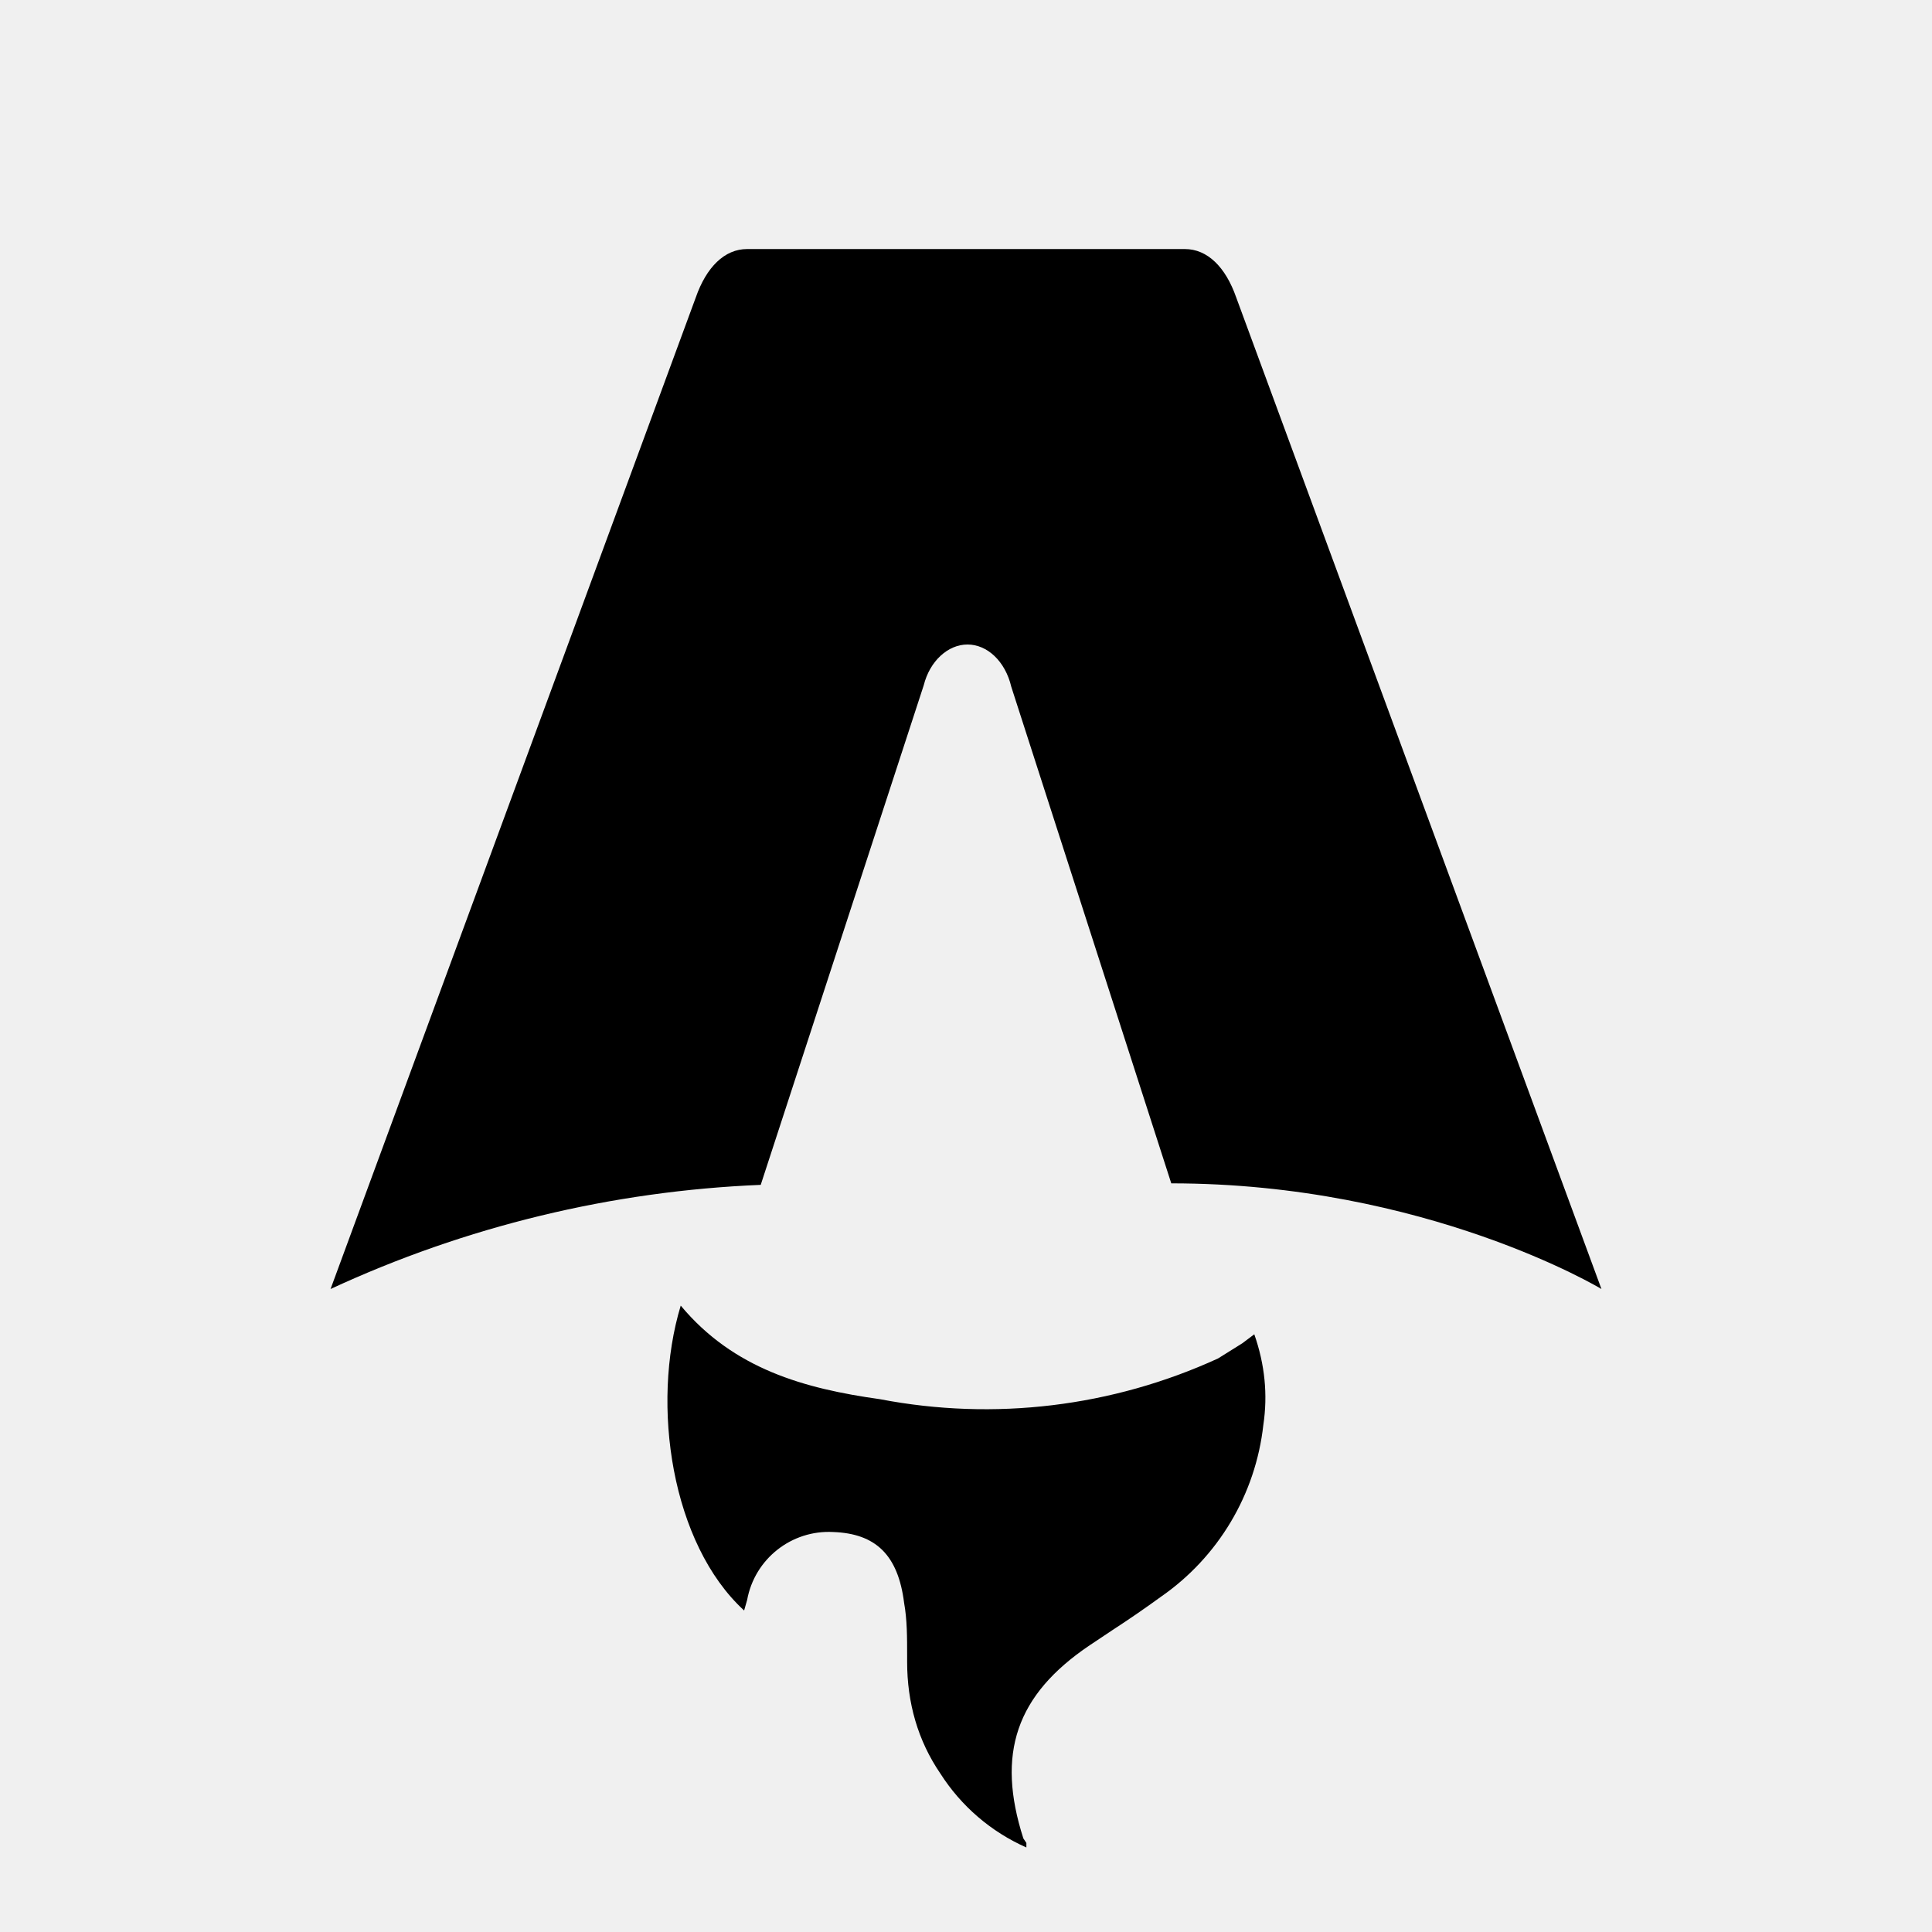
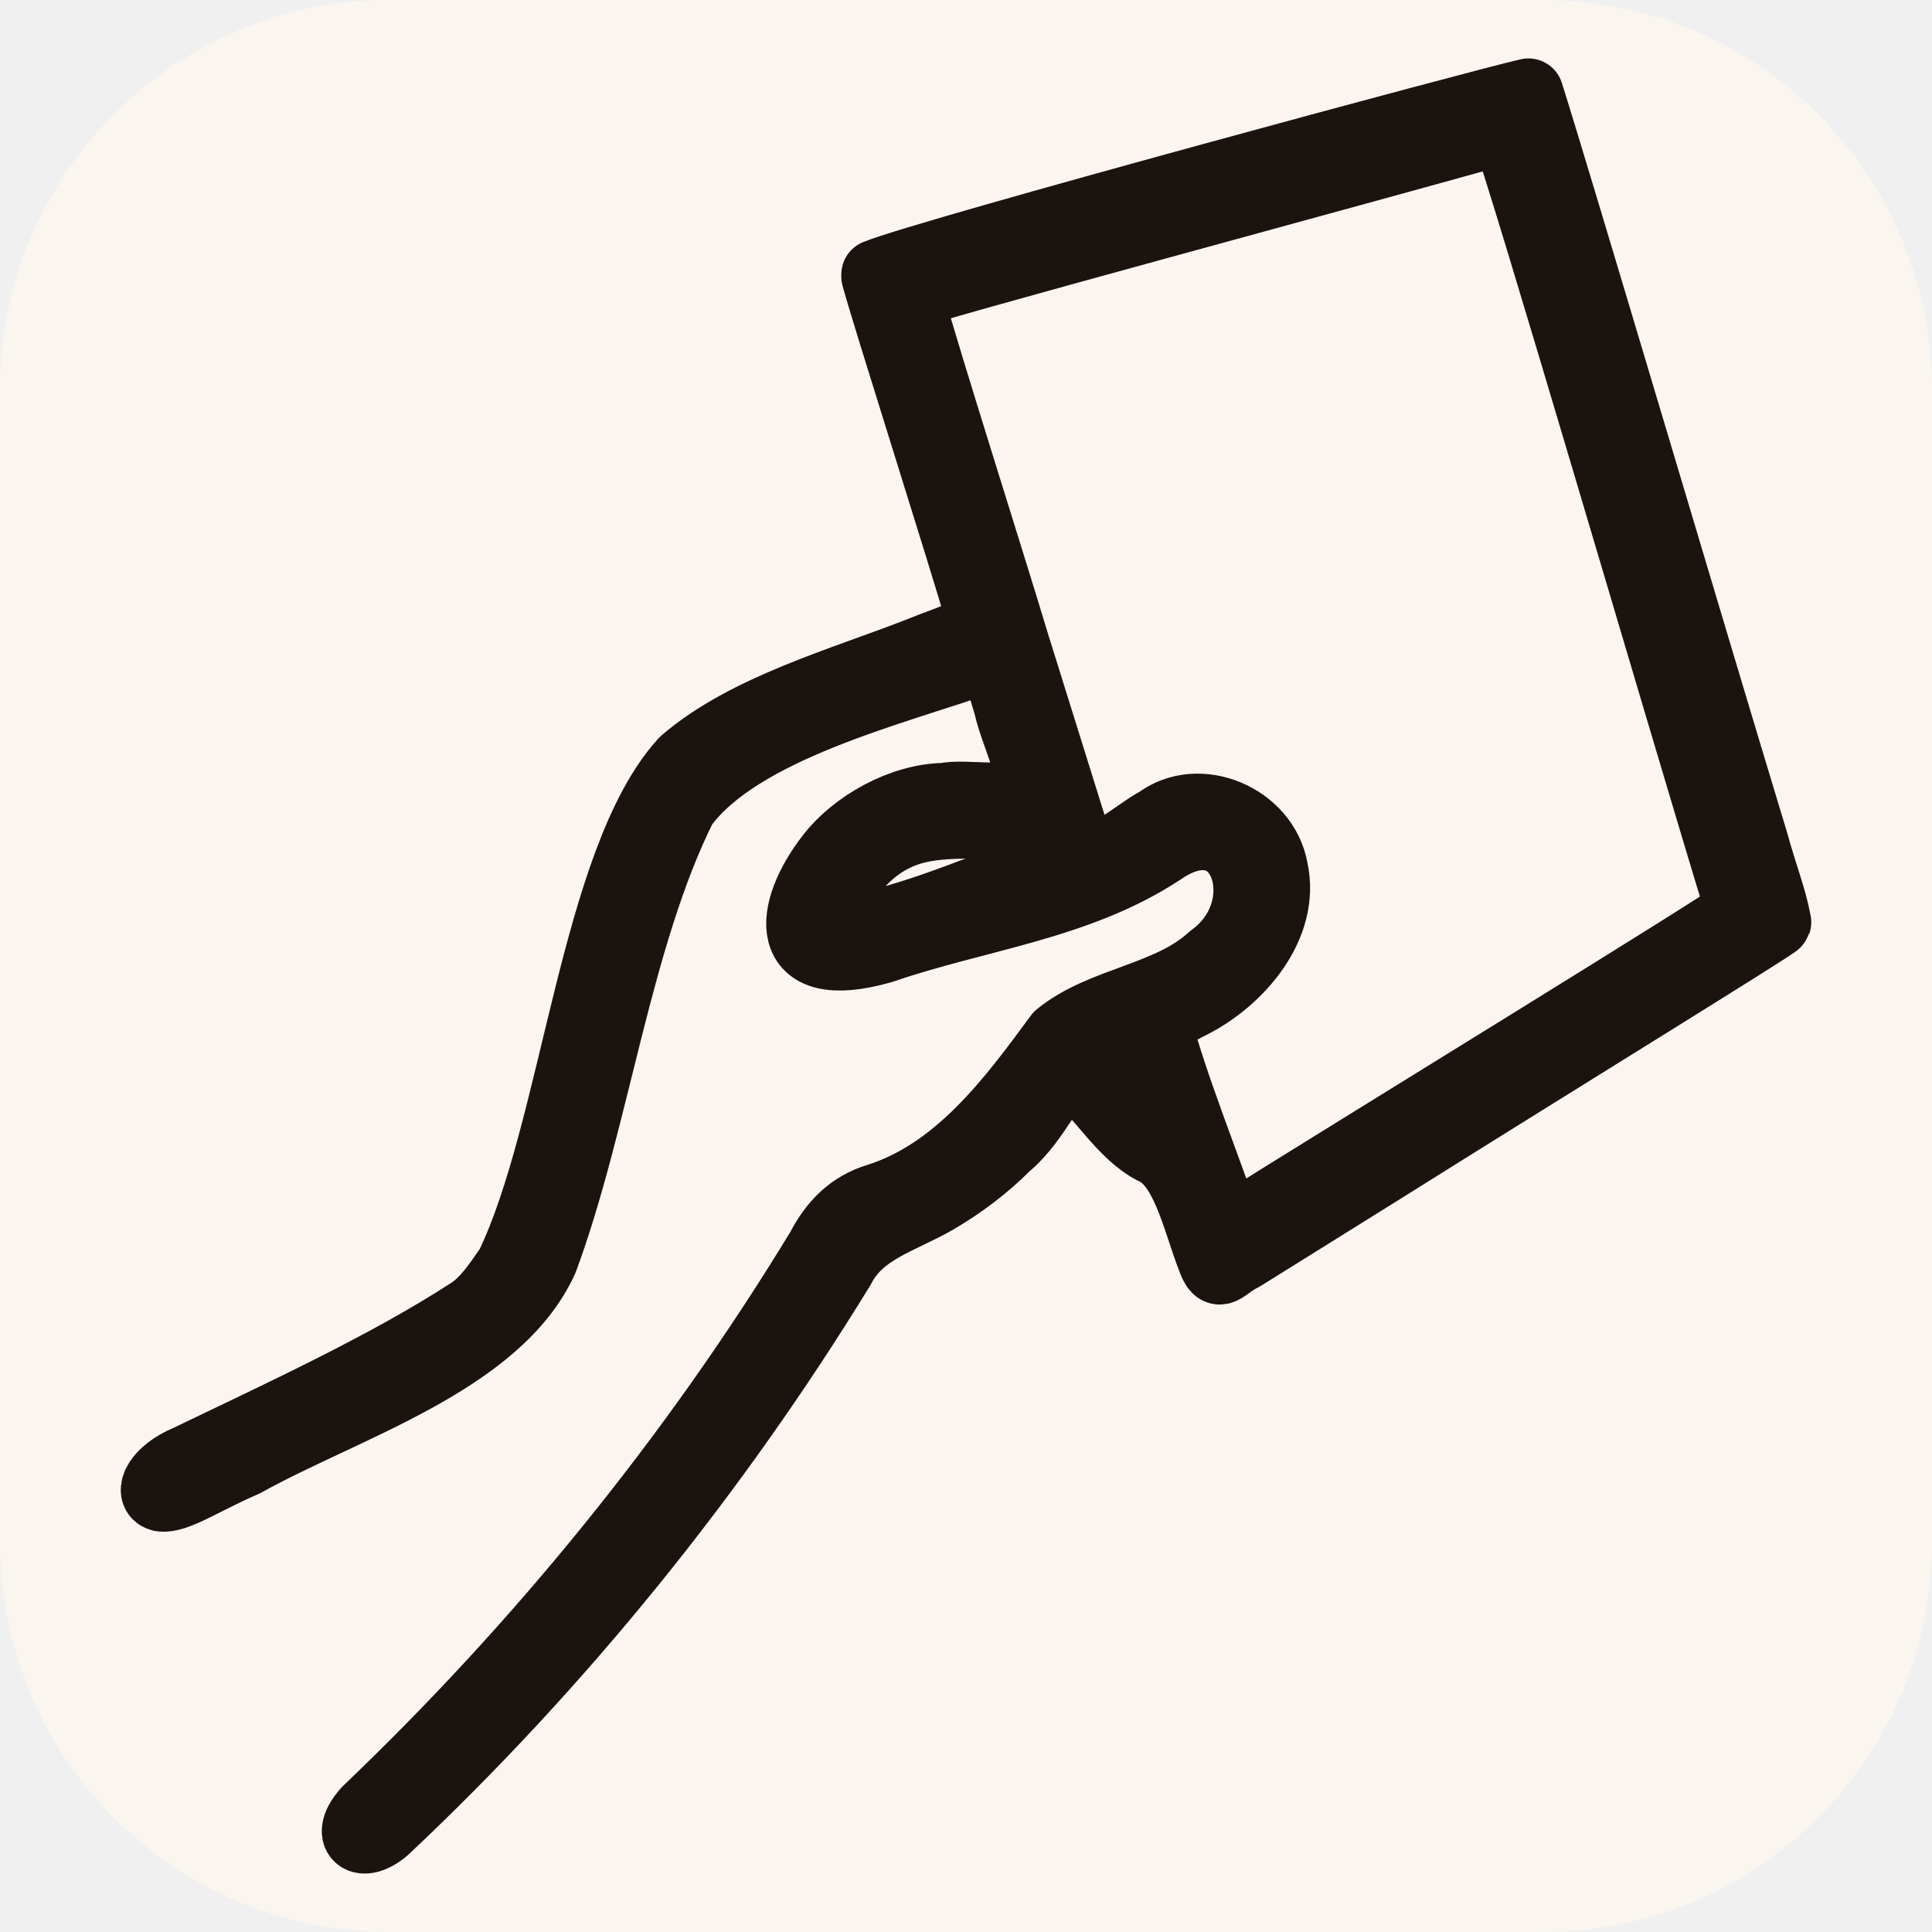
- <svg xmlns="http://www.w3.org/2000/svg" fill="none" viewBox="0 0 128 128">
-   <path d="M50.4 78.5a75.1 75.1 0 0 0-28.5 6.9l24.2-65.7c.7-2 1.9-3.2 3.4-3.2h29c1.5 0 2.7 1.2 3.4 3.2l24.2 65.7s-11.6-7-28.5-7L67 45.5c-.4-1.7-1.6-2.8-2.9-2.8-1.3 0-2.5 1.1-2.9 2.7L50.4 78.5Zm-1.1 28.2Zm-4.2-20.2c-2 6.6-.6 15.8 4.2 20.2a17.5 17.5 0 0 1 .2-.7 5.5 5.5 0 0 1 5.7-4.5c2.8.1 4.3 1.5 4.7 4.7.2 1.1.2 2.3.2 3.5v.4c0 2.7.7 5.2 2.2 7.4a13 13 0 0 0 5.7 4.9v-.3l-.2-.3c-1.8-5.6-.5-9.5 4.4-12.8l1.5-1a73 73 0 0 0 3.2-2.2 16 16 0 0 0 6.8-11.4c.3-2 .1-4-.6-6l-.8.6-1.6 1a37 37 0 0 1-22.4 2.7c-5-.7-9.7-2-13.2-6.2Z" />
-   <style>
-         path { fill: #000; }
-         @media (prefers-color-scheme: dark) {
-             path { fill: #FFF; }
-         }
-     </style>
+ <svg xmlns="http://www.w3.org/2000/svg" viewBox="370.0 147.0 248 248">
+   <rect x="370.0" y="147.0" width="248" height="248" rx="50" fill="#faf6ef" />
+   <path d="M527.52 304.922C525.169 297.689 520.359 285.969 518.466 278.354C518.649 277.438 520.68 277.026 522.772 275.866C528.94 272.784 535.002 265.84 533.414 258.622C532.269 252.029 523.81 248.489 518.619 252.502C516.328 253.494 508.664 260.636 508.221 255.295C506.282 249.099 500.922 231.9 500.327 230.008C496.678 217.906 489.043 193.977 486.509 184.882C486.31 184.47 546.255 168.324 563.233 163.517C565.646 169.667 585.526 237.898 593.328 263.459C593.404 263.734 593.435 263.871 593.389 263.993C593.832 264.253 541.445 296.315 527.642 305.045L527.52 304.922ZM515.611 288.517C514.13 286.869 512.801 285.19 511.839 283.771C511 282.703 510.282 281.787 509.656 281.146C511.107 280.444 513.046 279.62 514.97 278.873L519.428 291.661C517.977 290.7 516.68 289.677 515.611 288.517ZM495.075 261.582C477.5 268.343 475.79 266.13 475.806 266.069C475.806 266.069 475.164 265.031 478.355 260.209C479.119 259.202 481.257 255.875 485.41 254.089C489.303 252.38 494.326 252.594 504.083 252.975L505.915 258.942C500.495 260.728 495.426 261.506 495.075 261.582ZM482.493 182.501C483.913 187.736 493.929 219.173 495.869 226.071C496.464 227.948 492.174 229.001 487.975 230.725C478.233 234.54 465.759 237.974 457.835 244.826C446.307 257.492 443.971 292.058 435.481 309.607C434.016 311.683 432.458 314.155 430.244 315.529C419.617 322.426 405.815 328.76 394.088 334.406C390.286 335.978 389.111 338.679 390.668 339.091C392.516 339.427 396.302 336.833 401.356 334.665C414.166 327.523 433.848 321.694 439.726 308.631C446.353 290.73 449.116 267.335 457.575 250.442C464.95 240.355 484.6 235.685 496.433 231.519C497.853 231.702 498.403 234.037 499.441 237.44C500.419 241.698 502.648 245.116 501.961 248.397C499.426 250.228 494.036 248.824 491.227 249.435C485.761 249.496 479.699 252.945 476.584 257.019C471.317 263.81 470.11 272.478 483.18 268.755C495.456 264.543 508.19 263.261 518.97 256.21C529.49 248.87 534.635 263.474 525.627 269.991C520.084 275.103 511.504 275.485 505.946 280.032C500.052 288.044 493.09 297.567 482.661 300.833C479.256 301.87 477.012 304.175 475.363 307.364C459.102 334.131 439.146 358.503 417.159 379.486C414.289 382.691 416.441 384.263 419.358 381.775C441.787 360.685 461.636 336.176 477.882 309.638C480.386 304.785 485.562 303.564 490.112 300.939C493.502 298.956 496.525 296.636 499.09 294.057C503.411 290.44 504.572 285.343 507.732 284.656C511.183 287.113 513.901 292.348 518.054 294.53C522.222 296.285 523.657 303.625 525.535 308.432C526.528 311.256 526.818 309.531 529.459 308.249C533.109 305.975 539.72 301.855 547.446 297.033C568.639 283.725 597.878 265.733 598 265.382C597.389 262.101 596.29 259.537 595.084 255.142C587.343 229.672 569.906 170.69 566.196 159C561.111 160.114 489.257 179.495 482.493 182.242V182.501Z" fill="#1b1310" stroke="#1b1310" stroke-width="9" stroke-linejoin="round" />
</svg>
